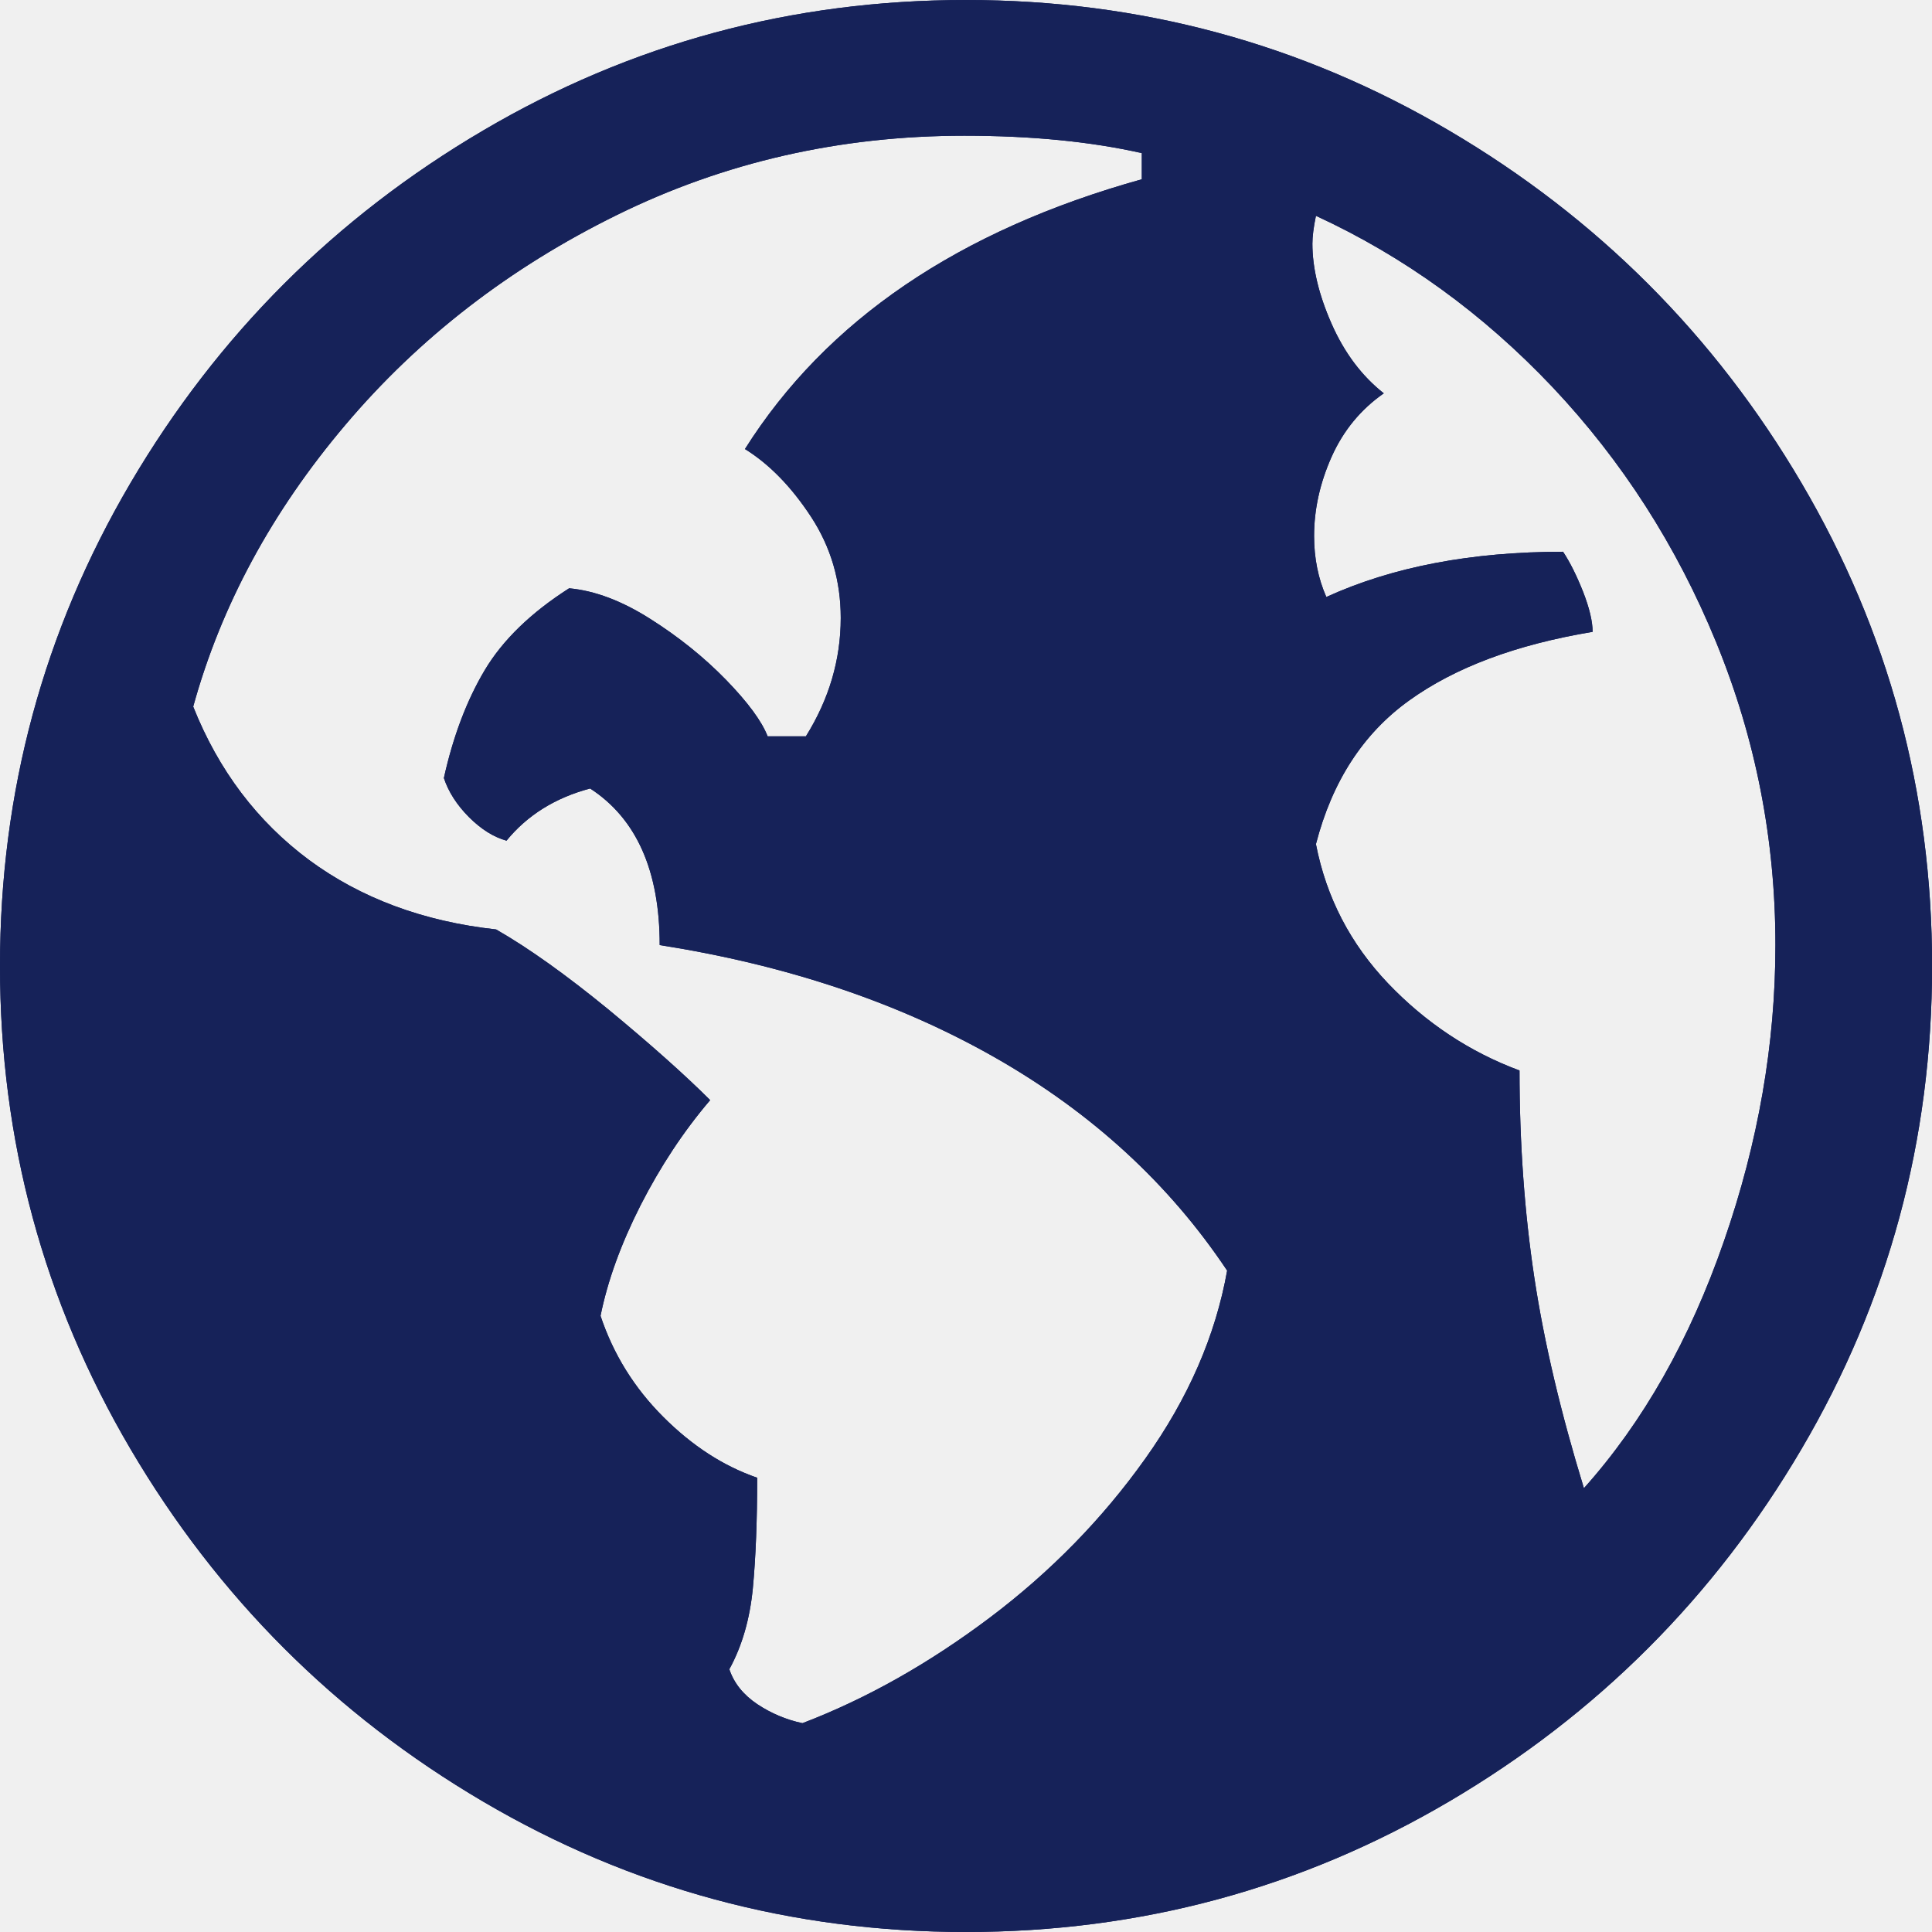
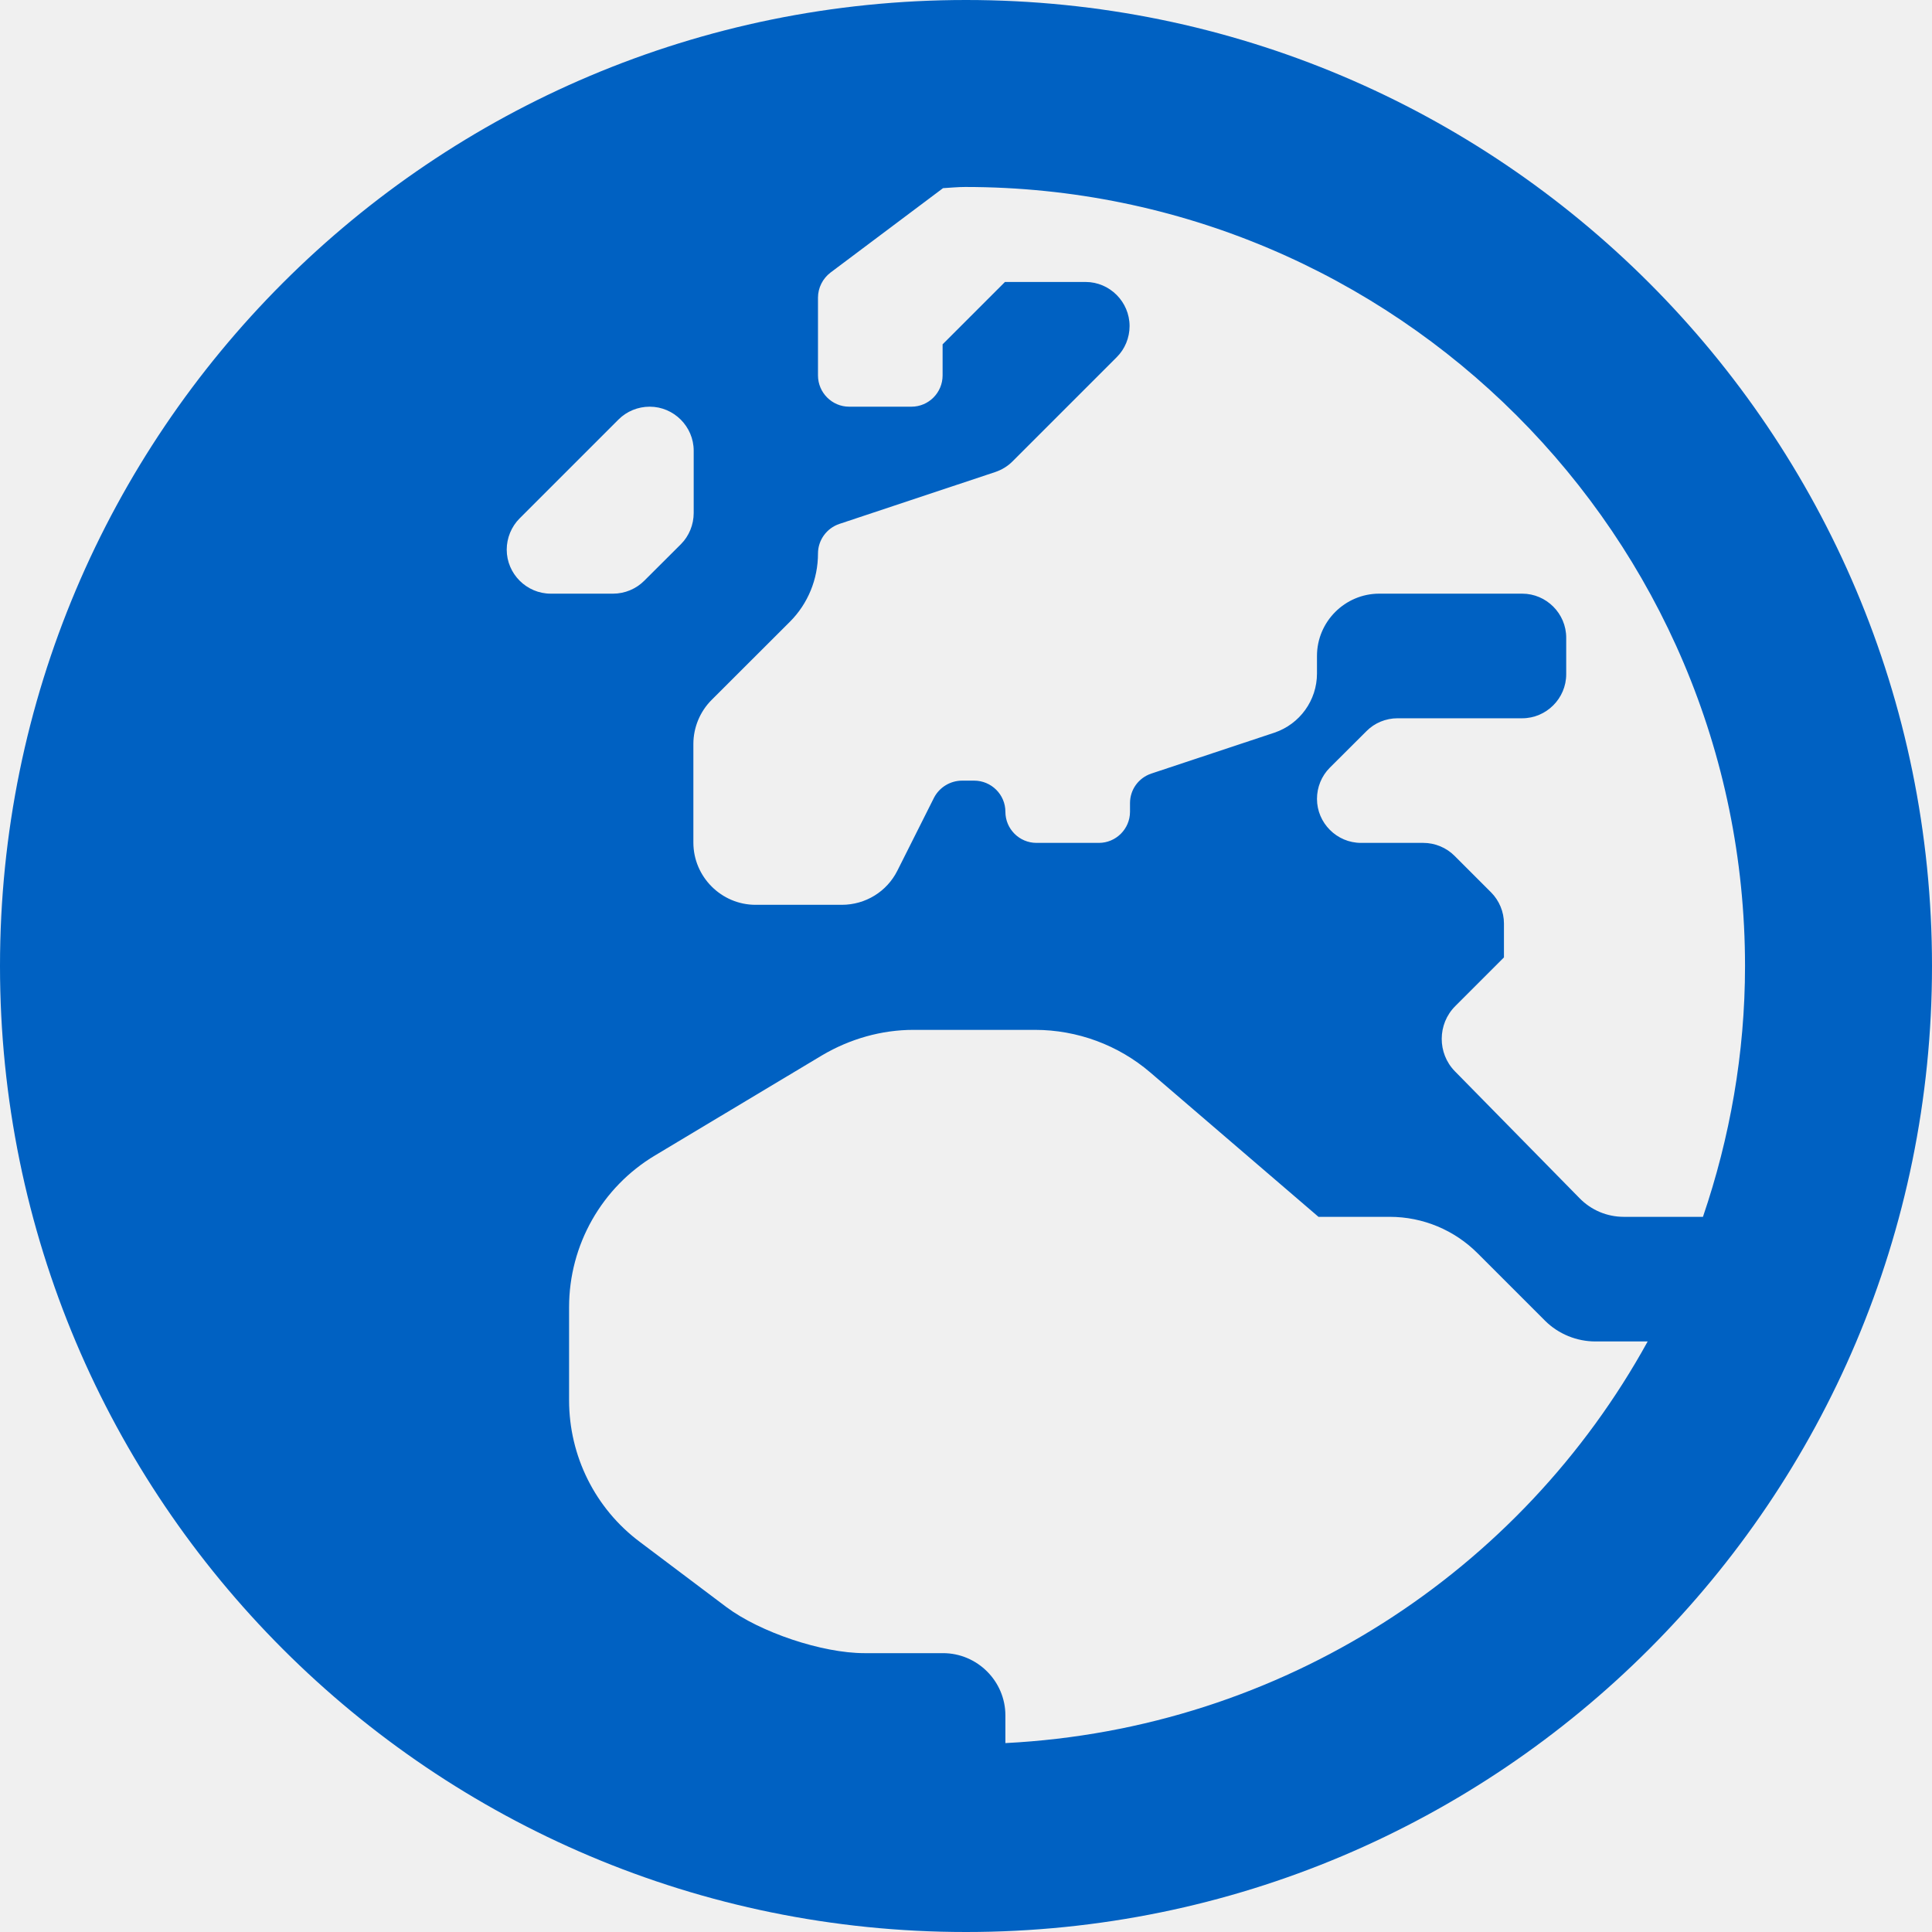
- <svg xmlns="http://www.w3.org/2000/svg" xmlns:xlink="http://www.w3.org/1999/xlink" width="24px" height="24px" viewBox="0 0 24 24" version="1.1">
-   <defs>
-     <path d="M21.416,15.417 C21.842,14.192 22.055,12.966 22.055,11.74 C22.055,10.429 21.809,9.175 21.319,7.979 C20.829,6.783 20.152,5.727 19.287,4.81 C18.422,3.896 17.441,3.185 16.347,2.681 C16.317,2.825 16.303,2.94 16.303,3.027 C16.303,3.33 16.383,3.662 16.541,4.021 C16.7,4.382 16.916,4.67 17.19,4.886 C16.901,5.088 16.686,5.351 16.541,5.676 C16.397,6 16.324,6.328 16.324,6.659 C16.324,6.934 16.375,7.186 16.476,7.416 C17.298,7.041 18.278,6.854 19.417,6.854 C19.503,6.984 19.586,7.15 19.666,7.352 C19.744,7.553 19.784,7.719 19.784,7.849 C18.833,8.007 18.073,8.292 17.503,8.703 C16.933,9.113 16.548,9.708 16.347,10.486 C16.476,11.15 16.776,11.726 17.244,12.217 C17.712,12.706 18.256,13.068 18.876,13.298 C18.876,14.205 18.938,15.063 19.06,15.871 C19.182,16.678 19.389,17.551 19.676,18.487 C20.411,17.666 20.992,16.641 21.416,15.417 M12.292,20.098 C13.049,19.528 13.694,18.869 14.227,18.12 C14.761,17.37 15.1,16.592 15.244,15.784 C14.523,14.703 13.56,13.82 12.357,13.135 C11.154,12.451 9.766,11.987 8.195,11.74 C8.195,10.819 7.907,10.169 7.331,9.795 C6.898,9.91 6.551,10.126 6.292,10.443 C6.133,10.399 5.979,10.303 5.827,10.152 C5.676,10 5.571,9.838 5.514,9.665 C5.629,9.147 5.798,8.7 6.022,8.324 C6.245,7.951 6.595,7.611 7.07,7.308 C7.387,7.337 7.723,7.463 8.076,7.687 C8.429,7.91 8.743,8.162 9.017,8.443 C9.29,8.724 9.463,8.959 9.536,9.147 L10.011,9.147 C10.299,8.685 10.444,8.195 10.444,7.676 C10.444,7.214 10.321,6.797 10.076,6.421 C9.831,6.047 9.557,5.766 9.254,5.578 C10.264,3.979 11.906,2.862 14.184,2.227 L14.184,1.902 C13.55,1.759 12.815,1.686 11.979,1.686 C10.436,1.686 8.998,2.014 7.665,2.67 C6.331,3.326 5.207,4.195 4.292,5.276 C3.376,6.357 2.746,7.524 2.4,8.778 C2.716,9.572 3.197,10.205 3.838,10.682 C4.48,11.156 5.255,11.446 6.163,11.546 C6.566,11.777 7.03,12.108 7.558,12.54 C8.083,12.974 8.504,13.349 8.822,13.666 C8.49,14.055 8.203,14.491 7.957,14.973 C7.712,15.457 7.547,15.914 7.46,16.346 C7.619,16.822 7.878,17.24 8.238,17.6 C8.598,17.961 8.988,18.213 9.406,18.357 C9.406,18.89 9.388,19.348 9.352,19.731 C9.315,20.112 9.218,20.448 9.06,20.736 C9.118,20.909 9.233,21.052 9.406,21.169 C9.579,21.284 9.766,21.363 9.968,21.406 C10.761,21.103 11.535,20.667 12.292,20.098 M6,22.379 C4.162,21.298 2.703,19.839 1.621,18 C0.54,16.162 0,14.163 0,12 C0,9.838 0.54,7.839 1.621,6 C2.703,4.162 4.162,2.703 6,1.622 C7.838,0.54 9.837,0 12,0 C14.163,0 16.163,0.54 18.001,1.622 C19.838,2.703 21.298,4.162 22.379,6 C23.46,7.839 24.001,9.838 24.001,12 C24.001,14.163 23.46,16.162 22.379,18 C21.298,19.839 19.838,21.298 18.001,22.379 C16.163,23.46 14.163,24 12,24 C9.837,24 7.838,23.46 6,22.379" id="path-1" />
-   </defs>
-   <g stroke="none" stroke-width="1" fill="none" fill-rule="evenodd">
-     <g>
-       <mask id="mask-2" fill="white">
-         <use xlink:href="#path-1" />
-       </mask>
-       <use fill="#162259" xlink:href="#path-1" />
-       <g mask="url(#mask-2)" fill="#162259">
-         <rect x="0" y="0" width="24" height="24" />
-       </g>
-     </g>
-   </g>
+ <svg xmlns="http://www.w3.org/2000/svg" width="18" height="18" viewBox="0 0 18 18" fill="none">
+   <path d="M9 0C4.028 0 0 4.028 0 9C0 13.972 4.028 18 9 18C13.972 18 18 13.972 18 9C18 4.028 13.972 0 9 0ZM16.258 9C16.258 9.817 16.116 10.604 15.866 11.337H15.129C14.973 11.337 14.825 11.275 14.716 11.163L13.554 9.98C13.391 9.813 13.391 9.541 13.558 9.374L14.012 8.92V8.604C14.012 8.496 13.968 8.39 13.892 8.314L13.551 7.973C13.475 7.897 13.369 7.853 13.261 7.853H12.68C12.455 7.853 12.27 7.668 12.27 7.443C12.27 7.334 12.313 7.229 12.389 7.153L12.731 6.812C12.807 6.735 12.912 6.692 13.021 6.692H14.182C14.407 6.692 14.592 6.507 14.592 6.282V5.941C14.592 5.716 14.407 5.531 14.182 5.531H12.85C12.531 5.531 12.27 5.792 12.27 6.111V6.275C12.27 6.525 12.11 6.746 11.874 6.826L10.727 7.207C10.608 7.247 10.528 7.356 10.528 7.483V7.563C10.528 7.723 10.397 7.853 10.238 7.853H9.657C9.497 7.853 9.367 7.723 9.367 7.563C9.367 7.403 9.236 7.273 9.076 7.273H8.964C8.855 7.273 8.753 7.334 8.702 7.432L8.361 8.111C8.263 8.307 8.064 8.43 7.842 8.43H7.04C6.721 8.43 6.46 8.169 6.46 7.85V6.931C6.46 6.779 6.521 6.63 6.63 6.521L7.36 5.792C7.527 5.625 7.621 5.396 7.621 5.157C7.621 5.033 7.701 4.921 7.821 4.881L9.272 4.398C9.334 4.377 9.388 4.344 9.432 4.3L10.404 3.328C10.481 3.252 10.524 3.146 10.524 3.038C10.524 2.812 10.339 2.627 10.114 2.627H9.363L8.782 3.208V3.498C8.782 3.658 8.652 3.789 8.492 3.789H7.911C7.752 3.789 7.621 3.658 7.621 3.498V2.773C7.621 2.682 7.665 2.595 7.737 2.54L8.786 1.753C8.855 1.749 8.924 1.742 8.993 1.742C13.003 1.742 16.258 4.997 16.258 9ZM4.721 5.121C4.721 5.012 4.765 4.906 4.841 4.83L5.763 3.908C5.839 3.832 5.944 3.789 6.053 3.789C6.278 3.789 6.463 3.974 6.463 4.199V4.779C6.463 4.888 6.42 4.994 6.344 5.07L6.002 5.411C5.926 5.487 5.821 5.531 5.712 5.531H5.131C4.906 5.531 4.721 5.346 4.721 5.121ZM9.367 16.24V15.982C9.367 15.663 9.105 15.402 8.786 15.402H8.053C7.661 15.402 7.084 15.209 6.768 14.973L5.963 14.367C5.545 14.055 5.302 13.565 5.302 13.046V12.179C5.302 11.598 5.607 11.061 6.104 10.764L7.661 9.831C7.919 9.679 8.213 9.595 8.51 9.595H9.642C10.038 9.595 10.419 9.737 10.716 9.991L12.284 11.337H12.948C13.257 11.337 13.551 11.46 13.768 11.678L14.396 12.306C14.52 12.429 14.69 12.498 14.864 12.498H15.351C14.175 14.636 11.947 16.109 9.367 16.24Z" fill="#0061C2" />
</svg>
